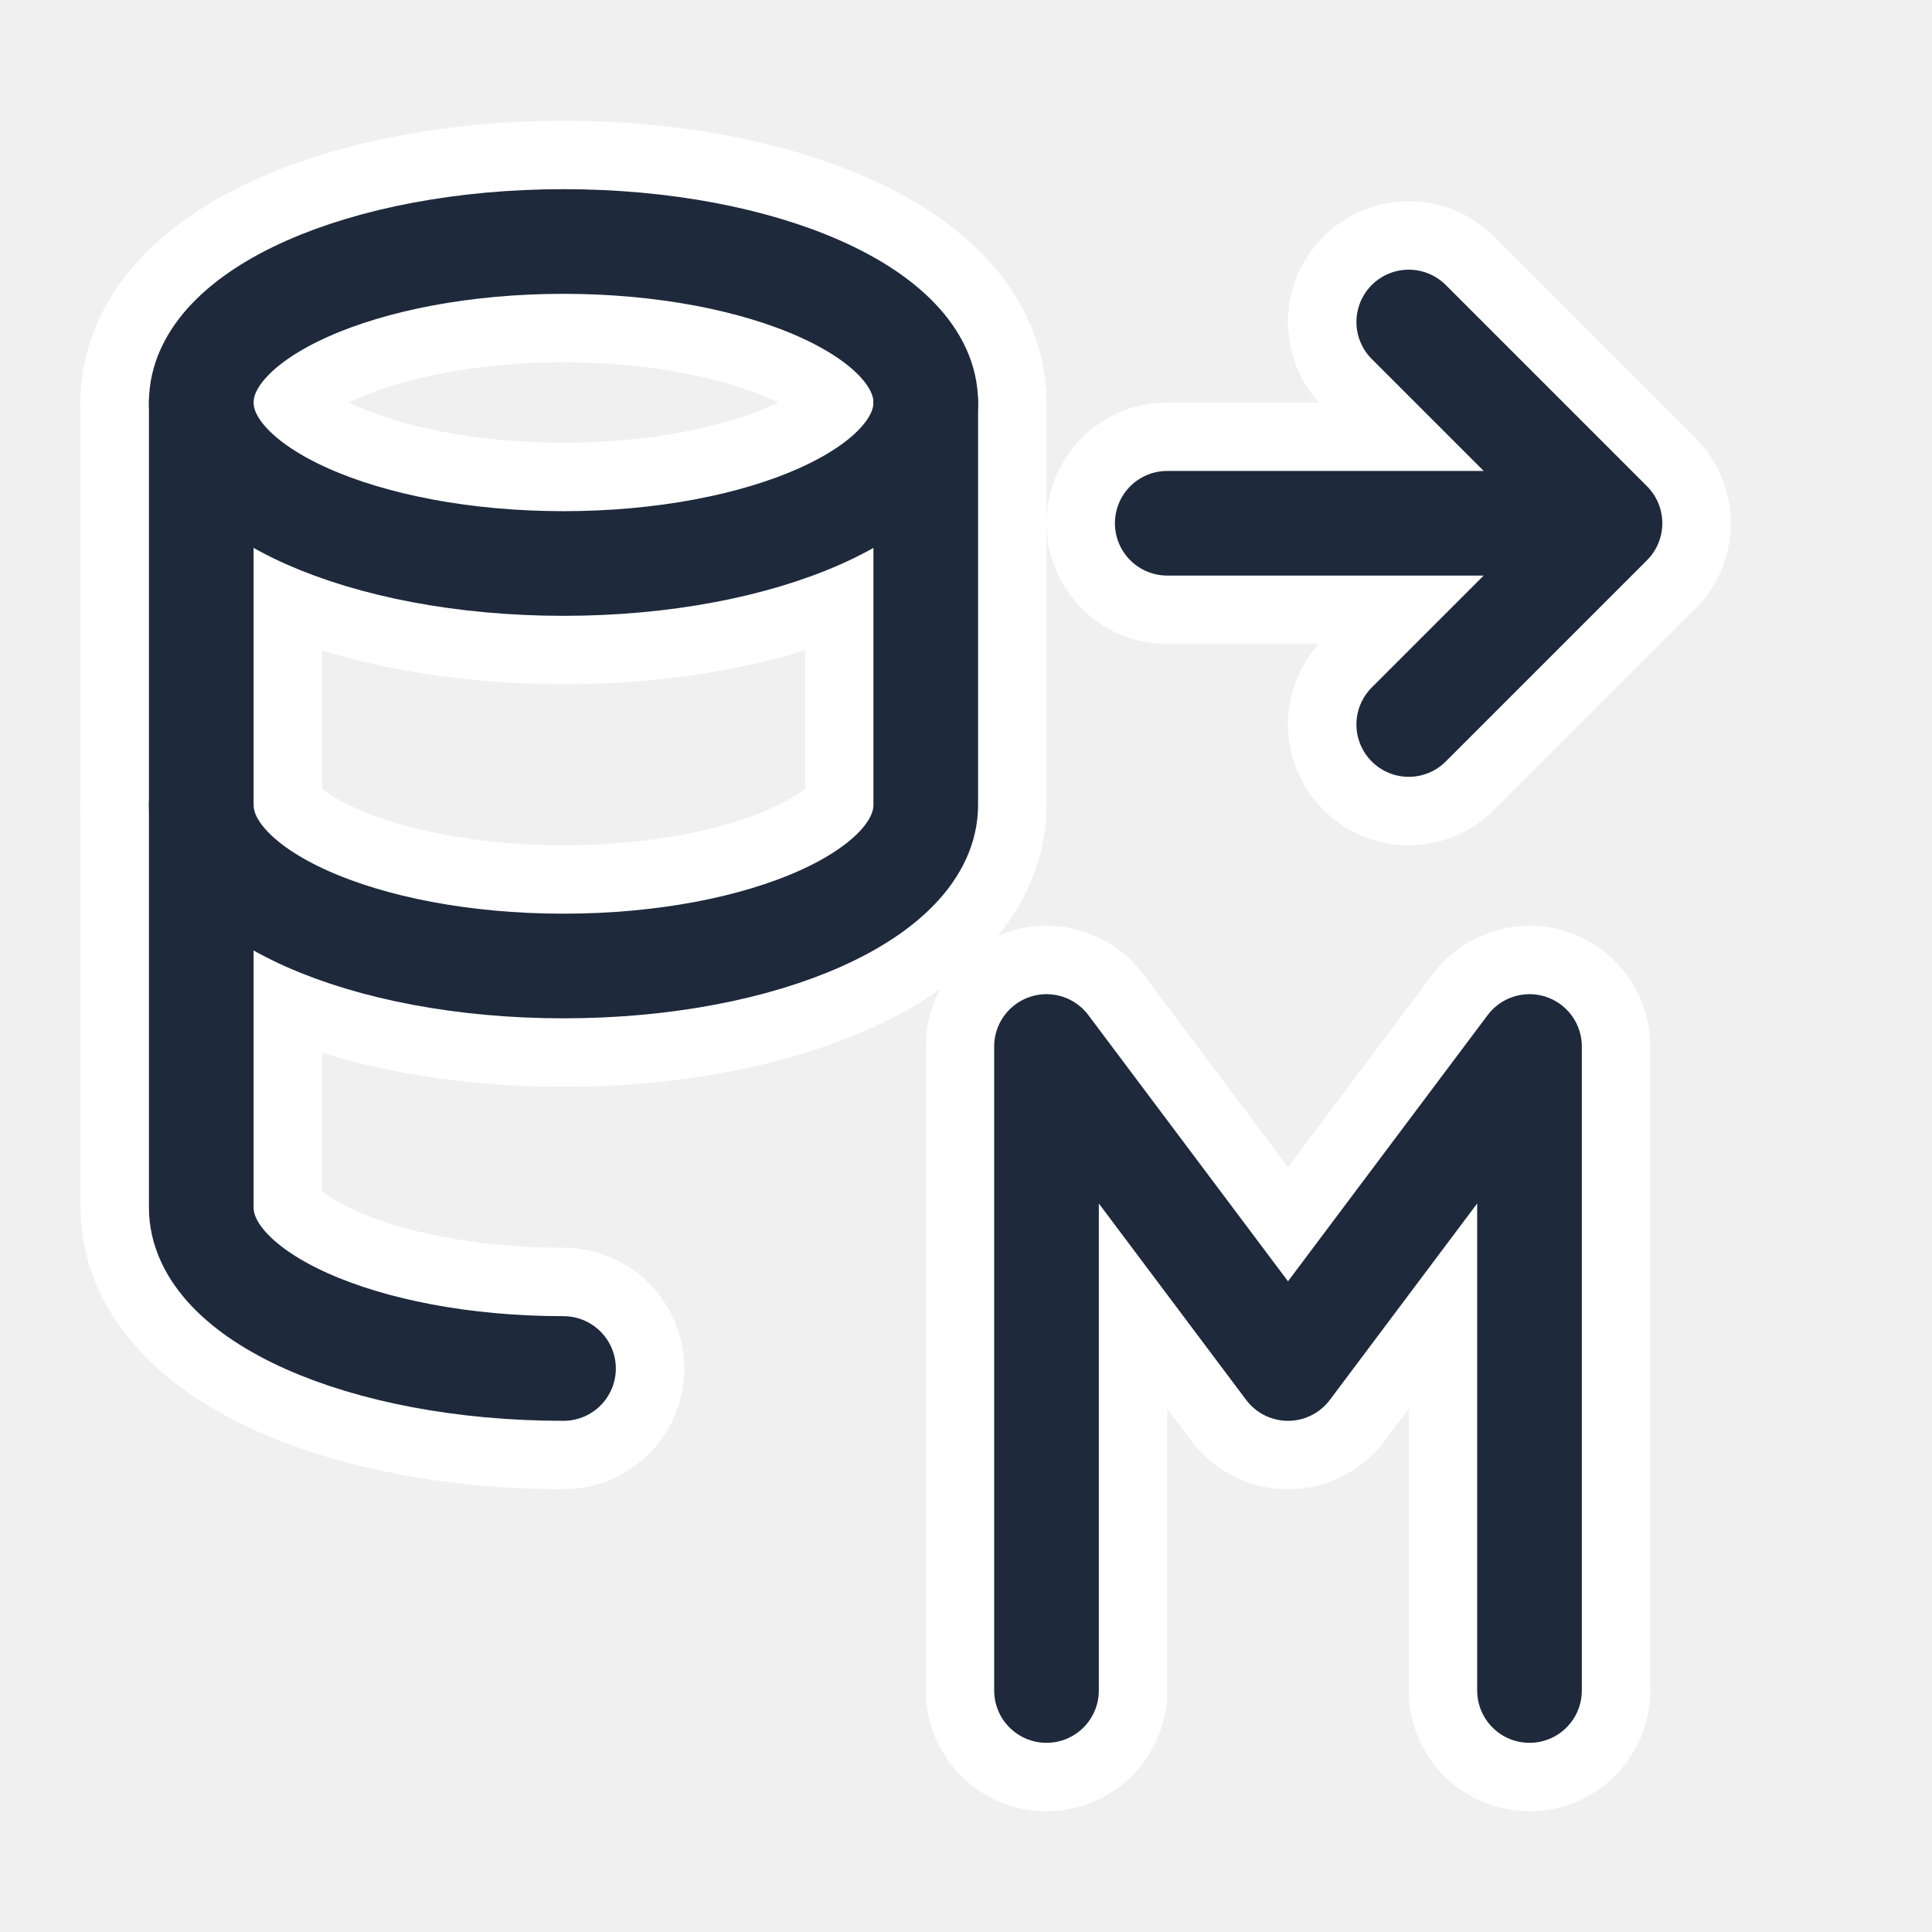
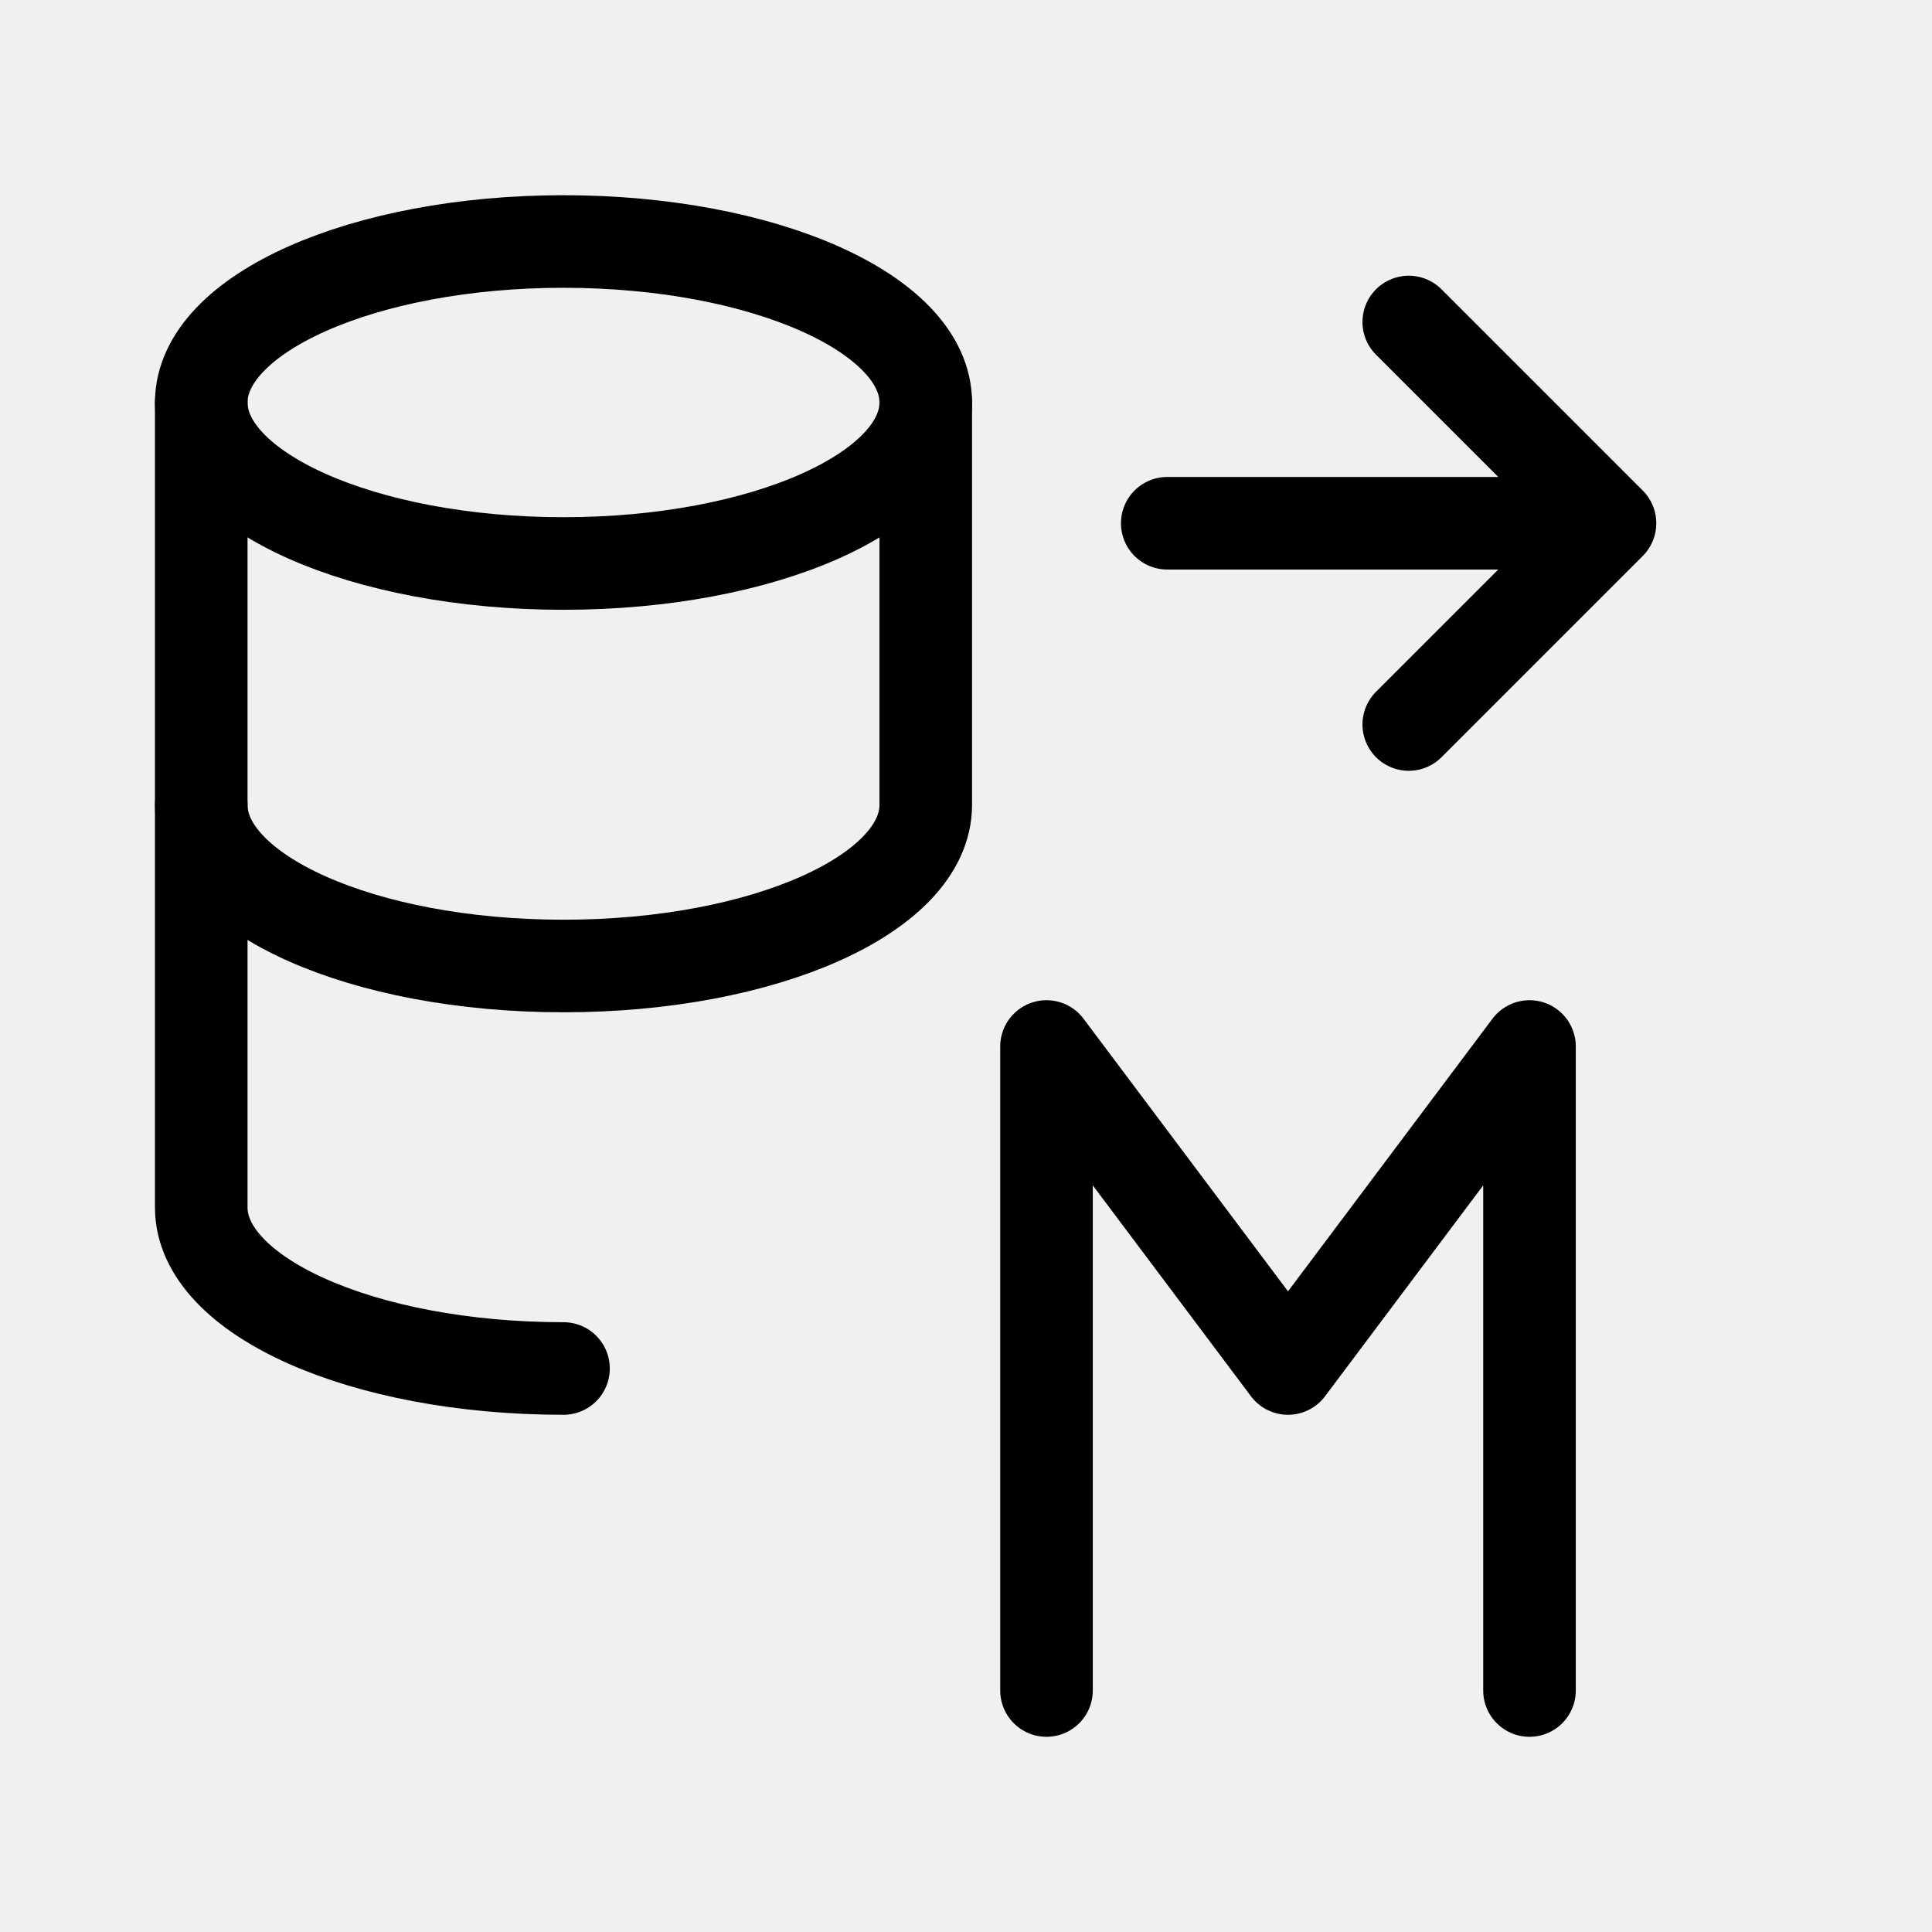
- <svg xmlns="http://www.w3.org/2000/svg" viewBox="0 0 24 24" fill="none" stroke-linecap="round" stroke-linejoin="round">
-   <g stroke="#FFFFFF" stroke-width="3">
-     <ellipse cx="7" cy="5" rx="4.5" ry="2" />
-     <path d="M2.5 5v5c0 1.1 2 2 4.5 2s4.5-.9 4.5-2V5" />
-     <path d="M2.5 10v5c0 1.1 2 2 4.5 2" />
-     <path d="M13 13l3 4 3-4M13 21v-8M19 21v-8" />
-     <path d="M14.5 6.5h5.5M17.5 4l2.5 2.5-2.5 2.5" />
-   </g>
-   <g stroke="#1E293B" stroke-width="1.3">
-     <ellipse cx="7" cy="5" rx="4.5" ry="2" />
-     <path d="M2.5 5v5c0 1.1 2 2 4.5 2s4.5-.9 4.5-2V5" />
-     <path d="M2.5 10v5c0 1.1 2 2 4.5 2" />
-     <path d="M13 13l3 4 3-4M13 21v-8M19 21v-8" />
-     <path d="M14.5 6.5h5.5M17.5 4l2.5 2.5-2.5 2.5" />
-   </g>
+ <svg xmlns="http://www.w3.org/2000/svg" viewBox="0 0 24 24" fill="none" stroke="currentColor" stroke-width="1.15" stroke-linecap="round" stroke-linejoin="round">
+   <ellipse cx="7" cy="5" rx="4.5" ry="2" />
+   <path d="M2.5 5v5c0 1.1 2 2 4.5 2s4.5-.9 4.5-2V5" />
+   <path d="M2.5 10v5c0 1.1 2 2 4.5 2" />
+   <path d="M13 13l3 4 3-4M13 21v-8M19 21v-8" />
+   <path d="M14.5 6.5h5.5M17.5 4l2.5 2.5-2.5 2.5" />
</svg>
